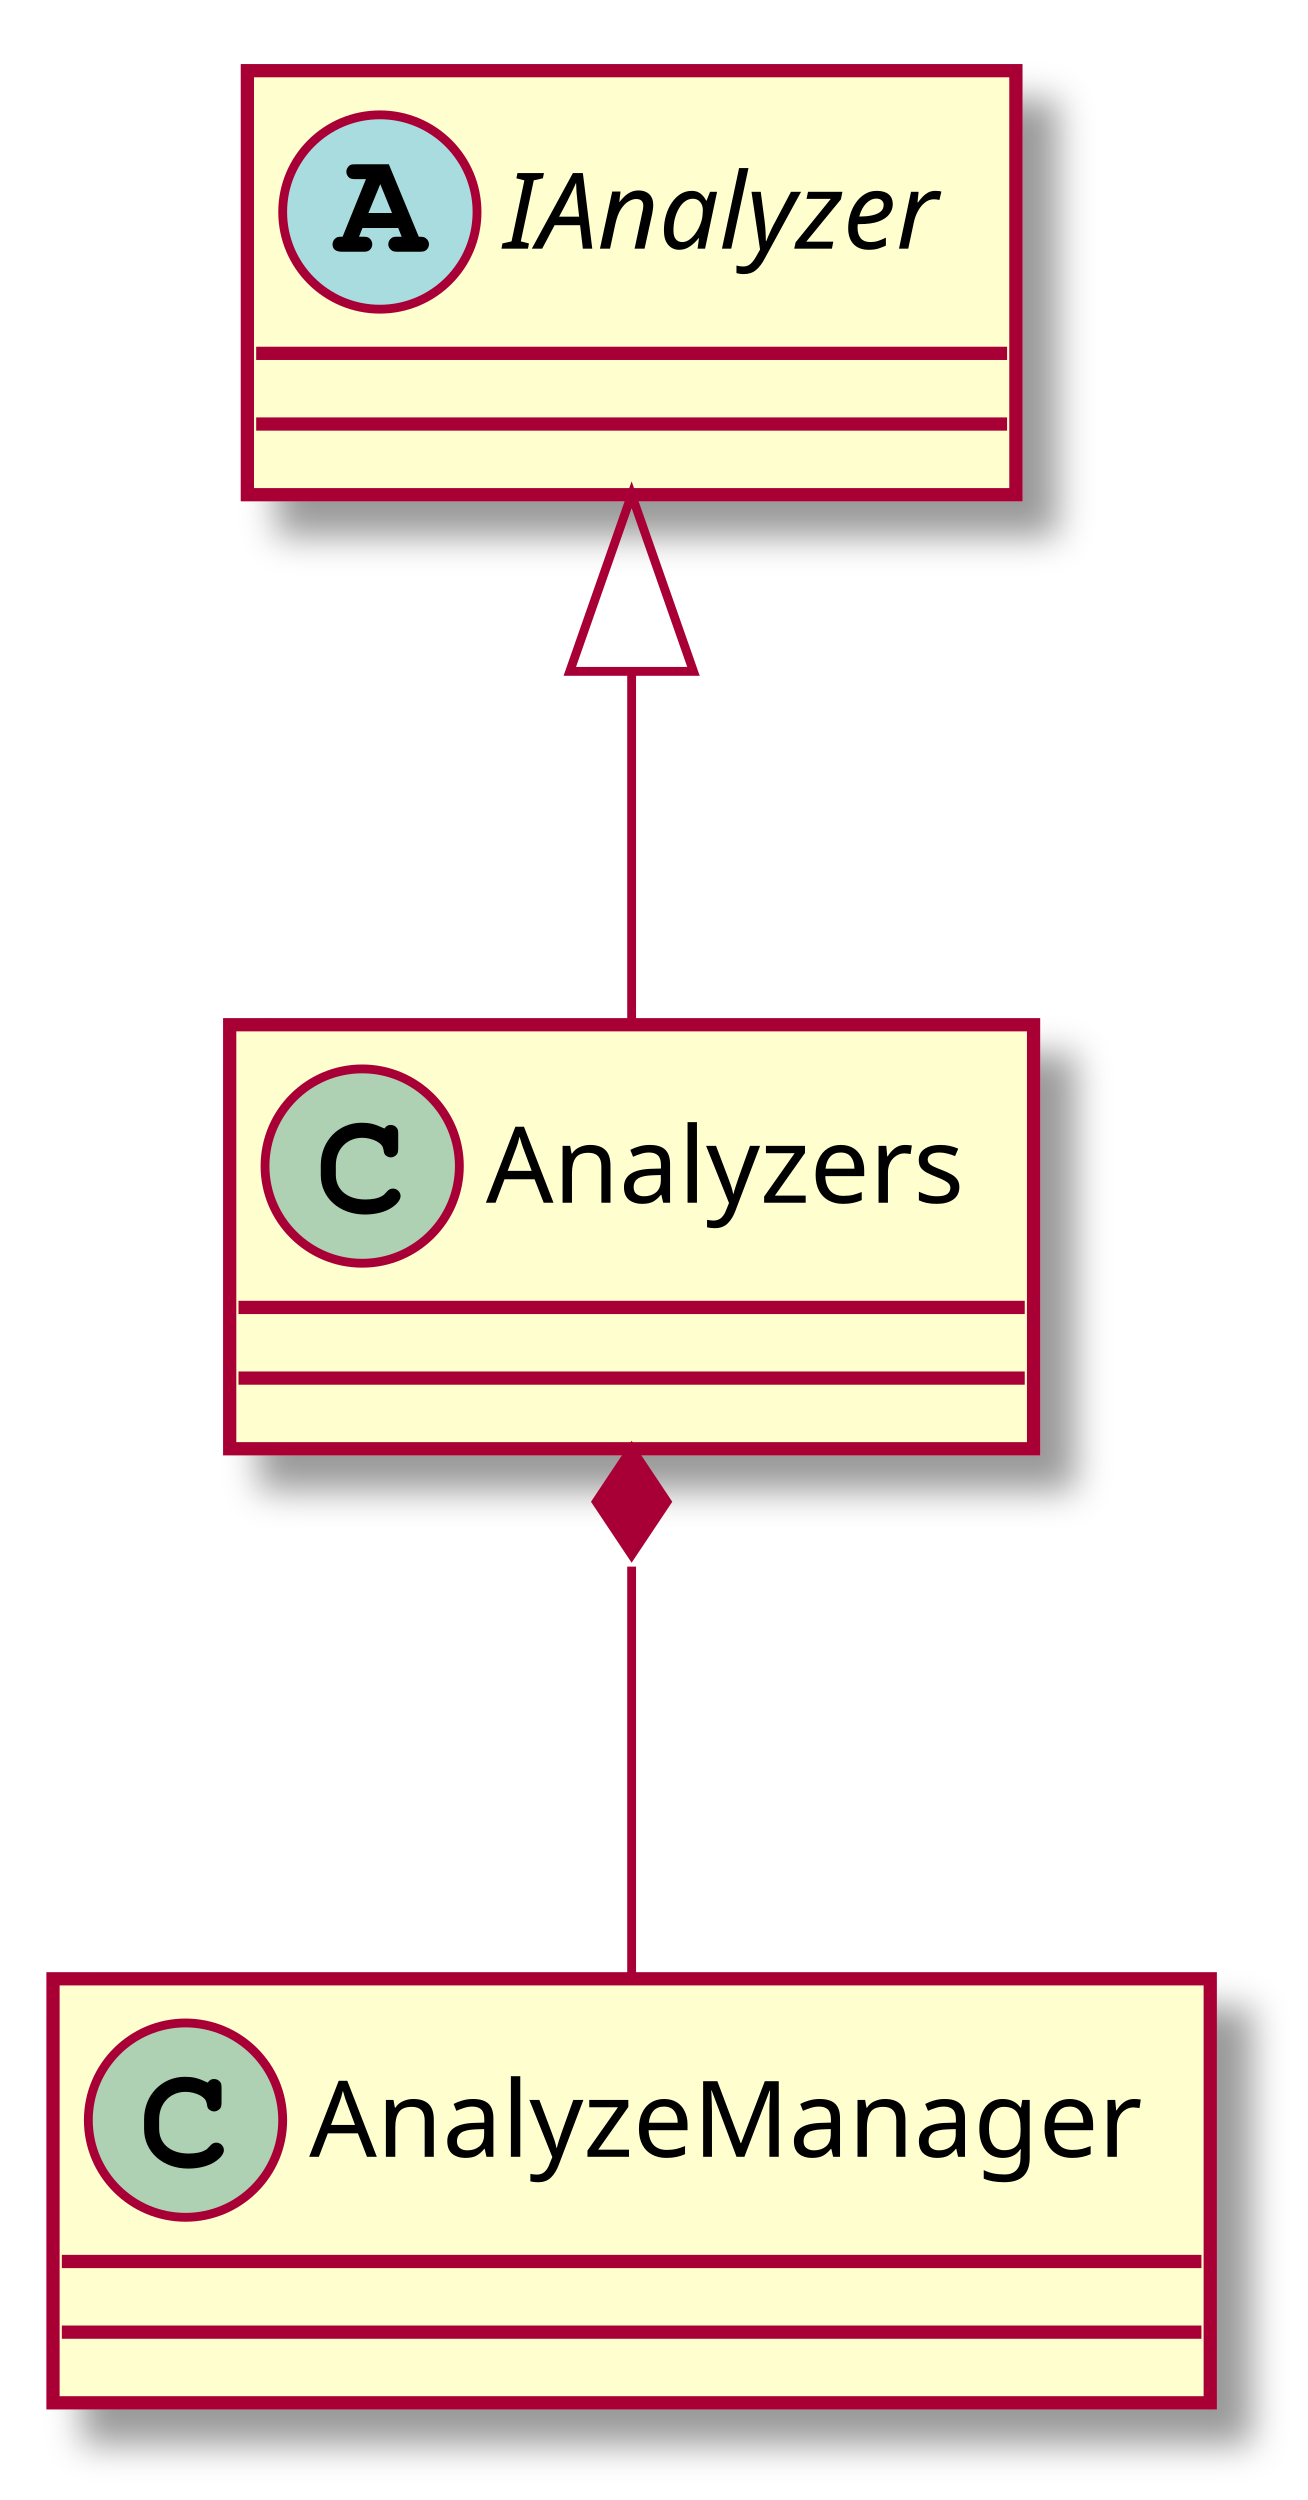
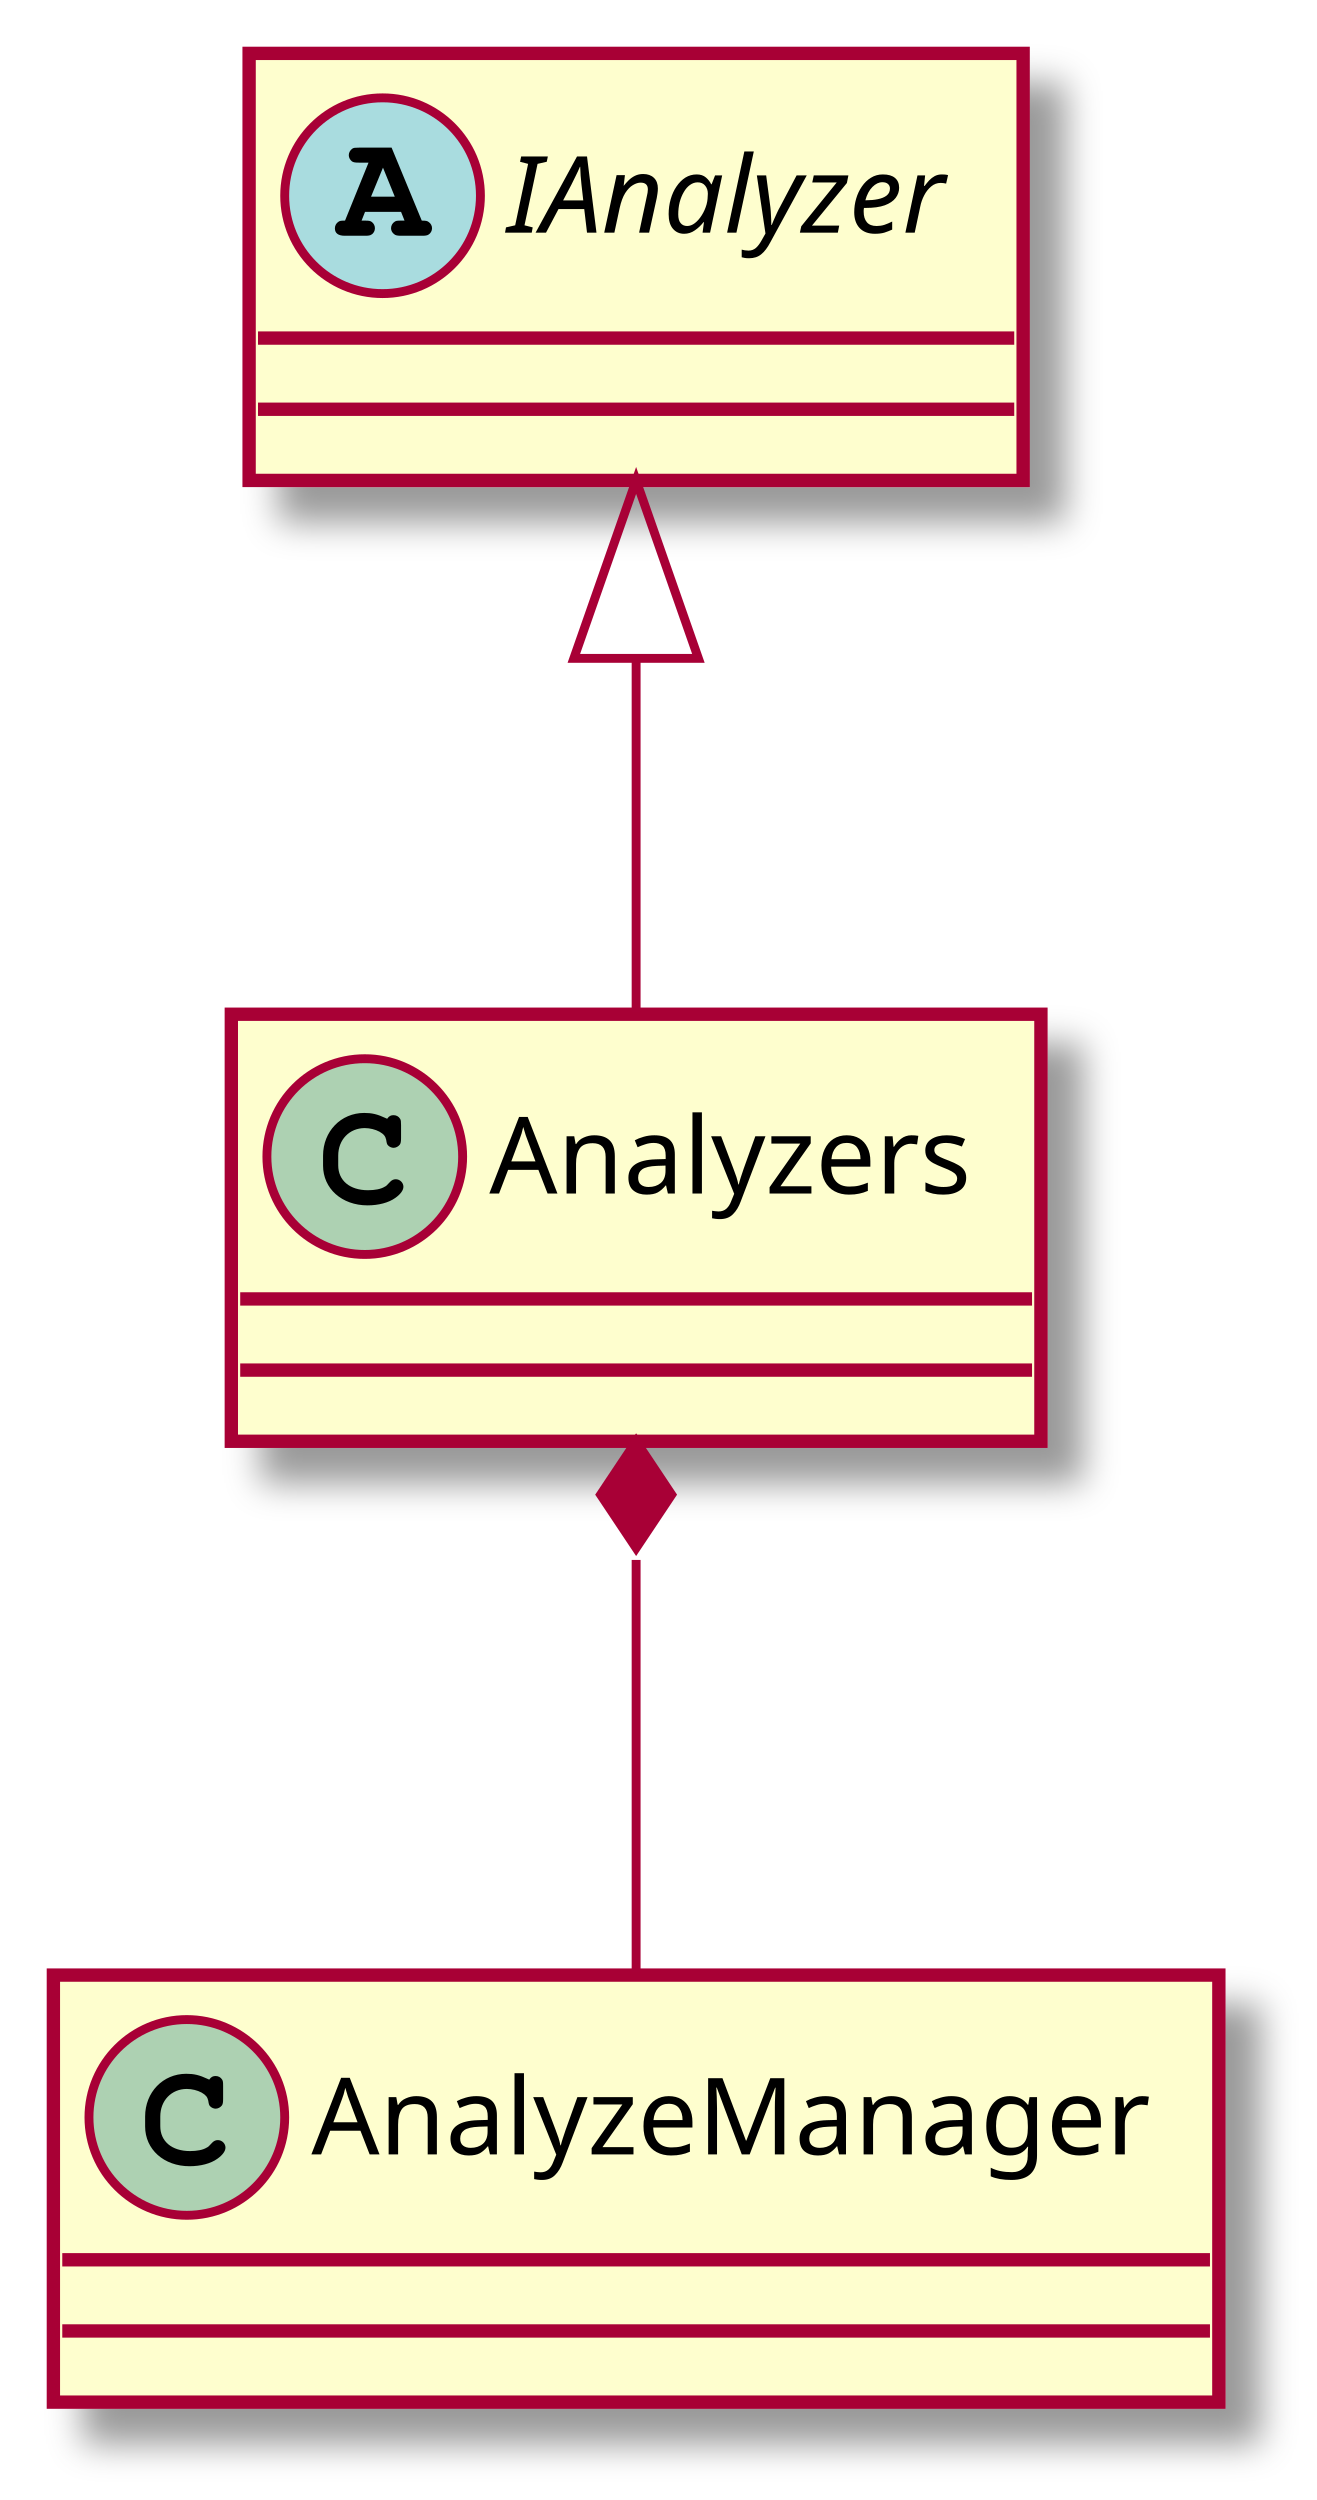
- <svg xmlns="http://www.w3.org/2000/svg" contentScriptType="application/ecmascript" contentStyleType="text/css" height="283px" preserveAspectRatio="none" style="width:148px;height:283px;" version="1.1" viewBox="0 0 148 283" width="148px" zoomAndPan="magnify">
+ <svg xmlns="http://www.w3.org/2000/svg" contentScriptType="application/ecmascript" contentStyleType="text/css" height="281px" preserveAspectRatio="none" style="width:148px;height:281px;" version="1.1" viewBox="0 0 148 281" width="148px" zoomAndPan="magnify">
  <defs>
    <filter height="300%" id="f1xb368jde018k" width="300%" x="-1" y="-1">
      <feGaussianBlur result="blurOut" stdDeviation="2.0" />
      <feColorMatrix in="blurOut" result="blurOut2" type="matrix" values="0 0 0 0 0 0 0 0 0 0 0 0 0 0 0 0 0 0 .4 0" />
      <feOffset dx="4.0" dy="4.0" in="blurOut2" result="blurOut3" />
      <feBlend in="SourceGraphic" in2="blurOut3" mode="normal" />
    </filter>
  </defs>
  <g>
-     <rect fill="#FEFECE" filter="url(#f1xb368jde018k)" height="48" id="IAnalyzer" style="stroke: #A80036; stroke-width: 1.5;" width="87" x="28" y="8" />
-     <ellipse cx="43" cy="24" fill="#A9DCDF" rx="11" ry="11" style="stroke: #A80036; stroke-width: 1.0;" />
-     <path d="M45.078,25.812 L45.469,26.797 L45.078,26.797 C44.625,26.797 44.516,26.812 44.359,26.922 C44.109,27.078 43.953,27.359 43.953,27.656 C43.953,27.922 44.094,28.172 44.312,28.328 C44.453,28.453 44.656,28.5 45.078,28.5 L47.438,28.5 C47.797,28.5 48.016,28.469 48.156,28.375 C48.406,28.234 48.562,27.938 48.562,27.656 C48.562,27.375 48.422,27.125 48.203,26.969 C48.031,26.828 47.875,26.797 47.406,26.797 L44.016,18.594 L40.344,18.594 C39.891,18.594 39.766,18.609 39.609,18.703 C39.359,18.875 39.203,19.156 39.203,19.438 C39.203,19.719 39.344,19.969 39.562,20.141 C39.734,20.25 39.906,20.281 40.344,20.281 L41.422,20.281 L38.781,26.797 C38.359,26.797 38.203,26.812 38.047,26.922 C37.797,27.078 37.641,27.359 37.641,27.656 C37.641,28.219 38.016,28.5 38.766,28.5 L41.031,28.5 C41.391,28.5 41.609,28.469 41.734,28.375 C42,28.234 42.141,27.938 42.141,27.656 C42.141,27.375 42.016,27.125 41.797,26.953 C41.625,26.828 41.484,26.797 41.031,26.797 L40.641,26.797 L41.031,25.812 L45.078,25.812 Z M44.375,24.109 L41.703,24.109 L43.047,20.844 L44.375,24.109 Z " />
-     <text fill="#000000" font-family="sans-serif" font-size="12" font-style="italic" lengthAdjust="spacingAndGlyphs" textLength="55" x="57" y="28.154">IAnalyzer</text>
-     <line style="stroke: #A80036; stroke-width: 1.5;" x1="29" x2="114" y1="40" y2="40" />
-     <line style="stroke: #A80036; stroke-width: 1.5;" x1="29" x2="114" y1="48" y2="48" />
-     <rect fill="#FEFECE" filter="url(#f1xb368jde018k)" height="48" id="Analyzers" style="stroke: #A80036; stroke-width: 1.5;" width="91" x="26" y="116" />
-     <ellipse cx="41" cy="132" fill="#ADD1B2" rx="11" ry="11" style="stroke: #A80036; stroke-width: 1.0;" />
-     <path d="M43.344,127.672 C42.406,127.234 41.812,127.094 40.938,127.094 C38.312,127.094 36.312,129.172 36.312,131.891 L36.312,133.016 C36.312,135.594 38.422,137.484 41.312,137.484 C42.531,137.484 43.688,137.188 44.438,136.641 C45.016,136.234 45.344,135.781 45.344,135.391 C45.344,134.938 44.953,134.547 44.484,134.547 C44.266,134.547 44.062,134.625 43.875,134.812 C43.422,135.297 43.422,135.297 43.234,135.391 C42.812,135.656 42.125,135.781 41.359,135.781 C39.312,135.781 38.016,134.688 38.016,132.984 L38.016,131.891 C38.016,130.109 39.266,128.797 41,128.797 C41.578,128.797 42.188,128.953 42.656,129.203 C43.141,129.484 43.312,129.703 43.406,130.109 C43.469,130.516 43.5,130.641 43.641,130.766 C43.781,130.906 44.016,131.016 44.234,131.016 C44.5,131.016 44.766,130.875 44.938,130.656 C45.047,130.5 45.078,130.312 45.078,129.891 L45.078,128.469 C45.078,128.031 45.062,127.906 44.969,127.75 C44.812,127.484 44.531,127.344 44.234,127.344 C43.938,127.344 43.734,127.438 43.516,127.75 L43.344,127.672 Z " />
-     <text fill="#000000" font-family="sans-serif" font-size="12" lengthAdjust="spacingAndGlyphs" textLength="59" x="55" y="136.154">Analyzers</text>
-     <line style="stroke: #A80036; stroke-width: 1.5;" x1="27" x2="116" y1="148" y2="148" />
-     <line style="stroke: #A80036; stroke-width: 1.5;" x1="27" x2="116" y1="156" y2="156" />
-     <rect fill="#FEFECE" filter="url(#f1xb368jde018k)" height="48" id="AnalyzeManager" style="stroke: #A80036; stroke-width: 1.5;" width="131" x="6" y="224" />
-     <ellipse cx="21" cy="240" fill="#ADD1B2" rx="11" ry="11" style="stroke: #A80036; stroke-width: 1.0;" />
-     <path d="M23.344,235.672 C22.406,235.234 21.812,235.094 20.938,235.094 C18.312,235.094 16.312,237.172 16.312,239.891 L16.312,241.016 C16.312,243.594 18.422,245.484 21.312,245.484 C22.531,245.484 23.688,245.188 24.438,244.641 C25.016,244.234 25.344,243.781 25.344,243.391 C25.344,242.938 24.953,242.547 24.484,242.547 C24.266,242.547 24.062,242.625 23.875,242.812 C23.422,243.297 23.422,243.297 23.234,243.391 C22.812,243.656 22.125,243.781 21.359,243.781 C19.312,243.781 18.016,242.688 18.016,240.984 L18.016,239.891 C18.016,238.109 19.266,236.797 21,236.797 C21.578,236.797 22.188,236.953 22.656,237.203 C23.141,237.484 23.312,237.703 23.406,238.109 C23.469,238.516 23.5,238.641 23.641,238.766 C23.781,238.906 24.016,239.016 24.234,239.016 C24.5,239.016 24.766,238.875 24.938,238.656 C25.047,238.5 25.078,238.312 25.078,237.891 L25.078,236.469 C25.078,236.031 25.062,235.906 24.969,235.75 C24.812,235.484 24.531,235.344 24.234,235.344 C23.938,235.344 23.734,235.438 23.516,235.75 L23.344,235.672 Z " />
-     <text fill="#000000" font-family="sans-serif" font-size="12" lengthAdjust="spacingAndGlyphs" textLength="99" x="35" y="244.154">AnalyzeManager</text>
-     <line style="stroke: #A80036; stroke-width: 1.5;" x1="7" x2="136" y1="256" y2="256" />
-     <line style="stroke: #A80036; stroke-width: 1.5;" x1="7" x2="136" y1="264" y2="264" />
-     <path d="M71.5,76.024 C71.5,89.579 71.5,104.038 71.5,115.678 " fill="none" id="IAnalyzer&lt;-Analyzers" style="stroke: #A80036; stroke-width: 1.0;" />
-     <polygon fill="none" points="64.5,76,71.5,56,78.5,76,64.5,76" style="stroke: #A80036; stroke-width: 1.0;" />
-     <path d="M71.5,177.338 C71.5,192.681 71.5,210.098 71.5,223.678 " fill="none" id="Analyzers&lt;-AnalyzeManager" style="stroke: #A80036; stroke-width: 1.0;" />
-     <polygon fill="#A80036" points="71.5,164,67.5,170,71.5,176,75.5,170,71.5,164" style="stroke: #A80036; stroke-width: 1.0;" />
+     <rect fill="#FEFECE" filter="url(#f1xb368jde018k)" height="48" id="IAnalyzer" style="stroke: #A80036; stroke-width: 1.5;" width="87" x="28" y="6" />
+     <ellipse cx="43" cy="22" fill="#A9DCDF" rx="11" ry="11" style="stroke: #A80036; stroke-width: 1.0;" />
+     <path d="M45.078,23.812 L45.469,24.797 L45.078,24.797 C44.625,24.797 44.516,24.812 44.359,24.922 C44.109,25.078 43.953,25.359 43.953,25.656 C43.953,25.922 44.094,26.172 44.312,26.328 C44.453,26.453 44.656,26.5 45.078,26.5 L47.438,26.5 C47.797,26.5 48.016,26.469 48.156,26.375 C48.406,26.234 48.562,25.938 48.562,25.656 C48.562,25.375 48.422,25.125 48.203,24.969 C48.031,24.828 47.875,24.797 47.406,24.797 L44.016,16.594 L40.344,16.594 C39.891,16.594 39.766,16.609 39.609,16.703 C39.359,16.875 39.203,17.156 39.203,17.438 C39.203,17.719 39.344,17.969 39.562,18.141 C39.734,18.25 39.906,18.281 40.344,18.281 L41.422,18.281 L38.781,24.797 C38.359,24.797 38.203,24.812 38.047,24.922 C37.797,25.078 37.641,25.359 37.641,25.656 C37.641,26.219 38.016,26.5 38.766,26.5 L41.031,26.5 C41.391,26.5 41.609,26.469 41.734,26.375 C42,26.234 42.141,25.938 42.141,25.656 C42.141,25.375 42.016,25.125 41.797,24.953 C41.625,24.828 41.484,24.797 41.031,24.797 L40.641,24.797 L41.031,23.812 L45.078,23.812 Z M44.375,22.109 L41.703,22.109 L43.047,18.844 L44.375,22.109 Z " />
+     <text fill="#000000" font-family="sans-serif" font-size="12" font-style="italic" lengthAdjust="spacingAndGlyphs" textLength="55" x="57" y="26.154">IAnalyzer</text>
+     <line style="stroke: #A80036; stroke-width: 1.5;" x1="29" x2="114" y1="38" y2="38" />
+     <line style="stroke: #A80036; stroke-width: 1.5;" x1="29" x2="114" y1="46" y2="46" />
+     <rect fill="#FEFECE" filter="url(#f1xb368jde018k)" height="48" id="Analyzers" style="stroke: #A80036; stroke-width: 1.5;" width="91" x="26" y="114" />
+     <ellipse cx="41" cy="130" fill="#ADD1B2" rx="11" ry="11" style="stroke: #A80036; stroke-width: 1.0;" />
+     <path d="M43.344,125.672 C42.406,125.234 41.812,125.094 40.938,125.094 C38.312,125.094 36.312,127.172 36.312,129.891 L36.312,131.016 C36.312,133.594 38.422,135.484 41.312,135.484 C42.531,135.484 43.688,135.188 44.438,134.641 C45.016,134.234 45.344,133.781 45.344,133.391 C45.344,132.938 44.953,132.547 44.484,132.547 C44.266,132.547 44.062,132.625 43.875,132.812 C43.422,133.297 43.422,133.297 43.234,133.391 C42.812,133.656 42.125,133.781 41.359,133.781 C39.312,133.781 38.016,132.688 38.016,130.984 L38.016,129.891 C38.016,128.109 39.266,126.797 41,126.797 C41.578,126.797 42.188,126.953 42.656,127.203 C43.141,127.484 43.312,127.703 43.406,128.109 C43.469,128.516 43.5,128.641 43.641,128.766 C43.781,128.906 44.016,129.016 44.234,129.016 C44.5,129.016 44.766,128.875 44.938,128.656 C45.047,128.5 45.078,128.312 45.078,127.891 L45.078,126.469 C45.078,126.031 45.062,125.906 44.969,125.75 C44.812,125.484 44.531,125.344 44.234,125.344 C43.938,125.344 43.734,125.438 43.516,125.75 L43.344,125.672 Z " />
+     <text fill="#000000" font-family="sans-serif" font-size="12" lengthAdjust="spacingAndGlyphs" textLength="59" x="55" y="134.154">Analyzers</text>
+     <line style="stroke: #A80036; stroke-width: 1.5;" x1="27" x2="116" y1="146" y2="146" />
+     <line style="stroke: #A80036; stroke-width: 1.5;" x1="27" x2="116" y1="154" y2="154" />
+     <rect fill="#FEFECE" filter="url(#f1xb368jde018k)" height="48" id="AnalyzeManager" style="stroke: #A80036; stroke-width: 1.5;" width="131" x="6" y="222" />
+     <ellipse cx="21" cy="238" fill="#ADD1B2" rx="11" ry="11" style="stroke: #A80036; stroke-width: 1.0;" />
+     <path d="M23.344,233.672 C22.406,233.234 21.812,233.094 20.938,233.094 C18.312,233.094 16.312,235.172 16.312,237.891 L16.312,239.016 C16.312,241.594 18.422,243.484 21.312,243.484 C22.531,243.484 23.688,243.188 24.438,242.641 C25.016,242.234 25.344,241.781 25.344,241.391 C25.344,240.938 24.953,240.547 24.484,240.547 C24.266,240.547 24.062,240.625 23.875,240.812 C23.422,241.297 23.422,241.297 23.234,241.391 C22.812,241.656 22.125,241.781 21.359,241.781 C19.312,241.781 18.016,240.688 18.016,238.984 L18.016,237.891 C18.016,236.109 19.266,234.797 21,234.797 C21.578,234.797 22.188,234.953 22.656,235.203 C23.141,235.484 23.312,235.703 23.406,236.109 C23.469,236.516 23.5,236.641 23.641,236.766 C23.781,236.906 24.016,237.016 24.234,237.016 C24.5,237.016 24.766,236.875 24.938,236.656 C25.047,236.5 25.078,236.312 25.078,235.891 L25.078,234.469 C25.078,234.031 25.062,233.906 24.969,233.75 C24.812,233.484 24.531,233.344 24.234,233.344 C23.938,233.344 23.734,233.438 23.516,233.75 L23.344,233.672 Z " />
+     <text fill="#000000" font-family="sans-serif" font-size="12" lengthAdjust="spacingAndGlyphs" textLength="99" x="35" y="242.154">AnalyzeManager</text>
+     <line style="stroke: #A80036; stroke-width: 1.5;" x1="7" x2="136" y1="254" y2="254" />
+     <line style="stroke: #A80036; stroke-width: 1.5;" x1="7" x2="136" y1="262" y2="262" />
+     <path d="M71.5,74.024 C71.5,87.579 71.5,102.038 71.5,113.678 " fill="none" id="IAnalyzer&lt;-Analyzers" style="stroke: #A80036; stroke-width: 1.0;" />
+     <polygon fill="none" points="64.5,74,71.5,54,78.5,74,64.5,74" style="stroke: #A80036; stroke-width: 1.0;" />
+     <path d="M71.5,175.338 C71.5,190.681 71.5,208.098 71.5,221.678 " fill="none" id="Analyzers&lt;-AnalyzeManager" style="stroke: #A80036; stroke-width: 1.0;" />
+     <polygon fill="#A80036" points="71.5,162,67.5,168,71.5,174,75.5,168,71.5,162" style="stroke: #A80036; stroke-width: 1.0;" />
  </g>
</svg>
